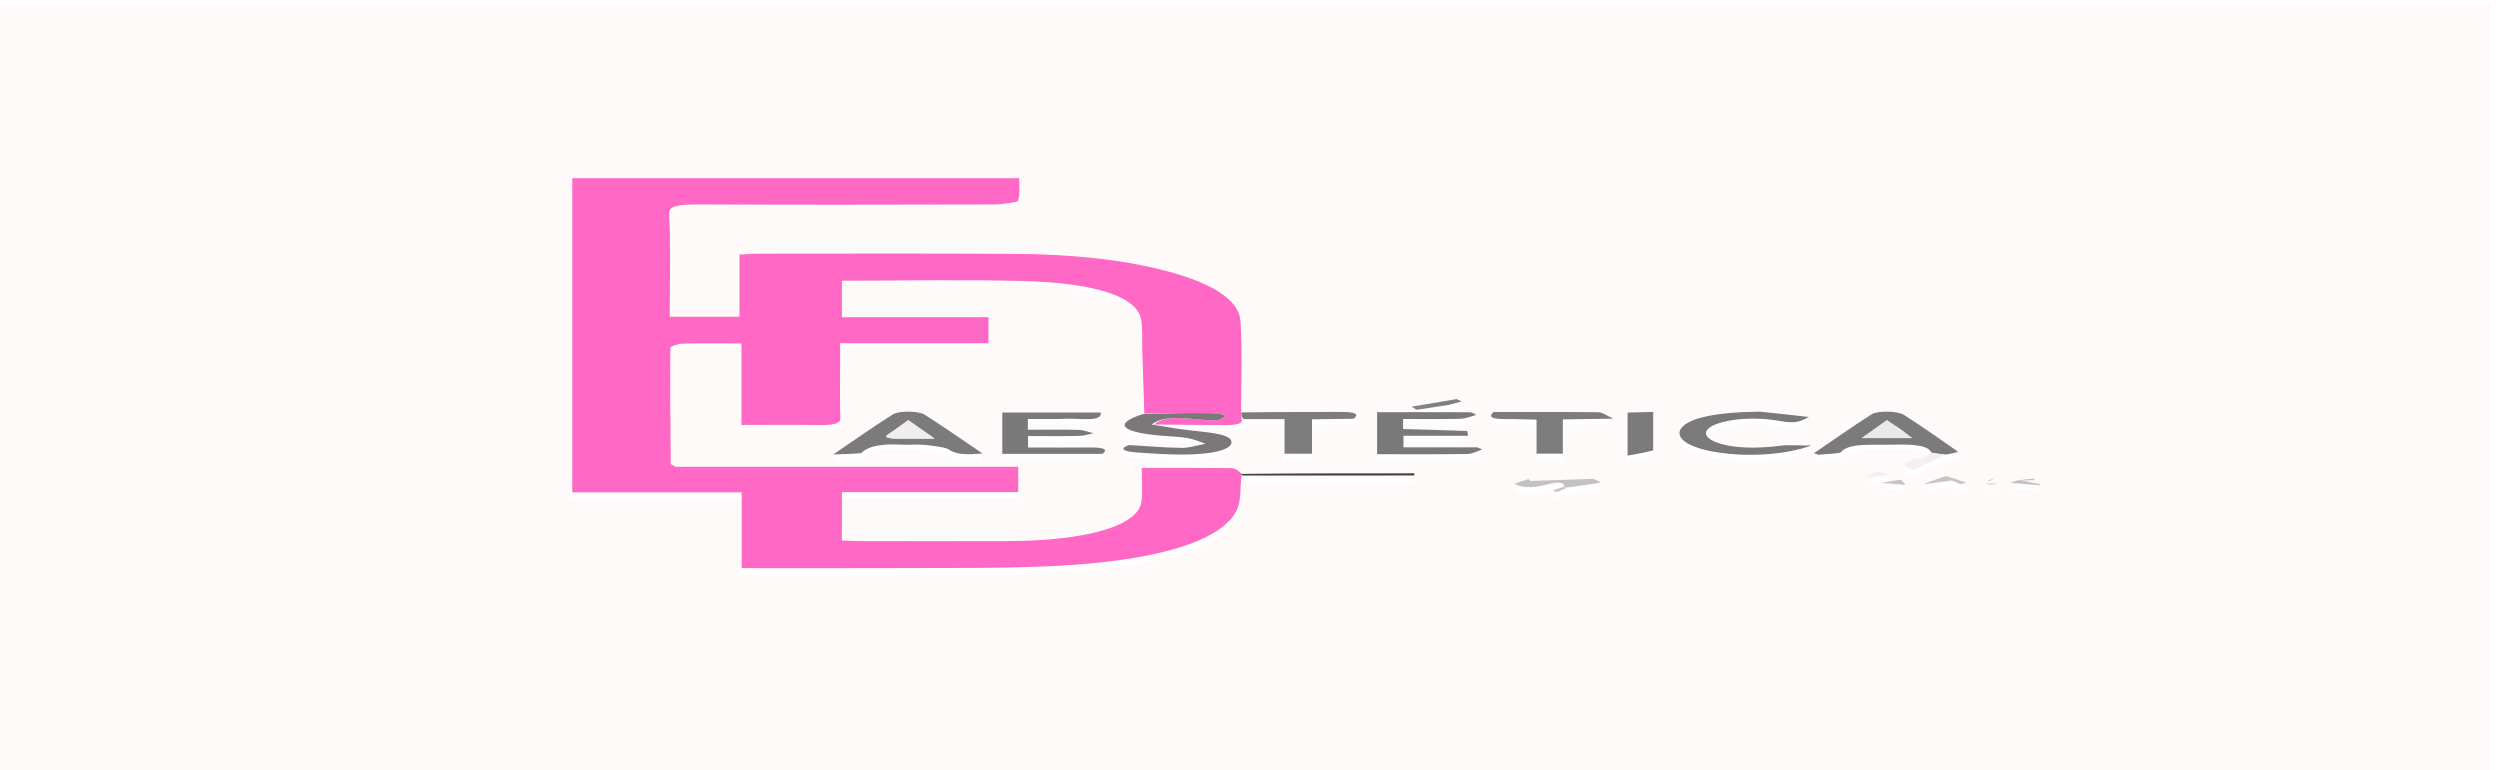
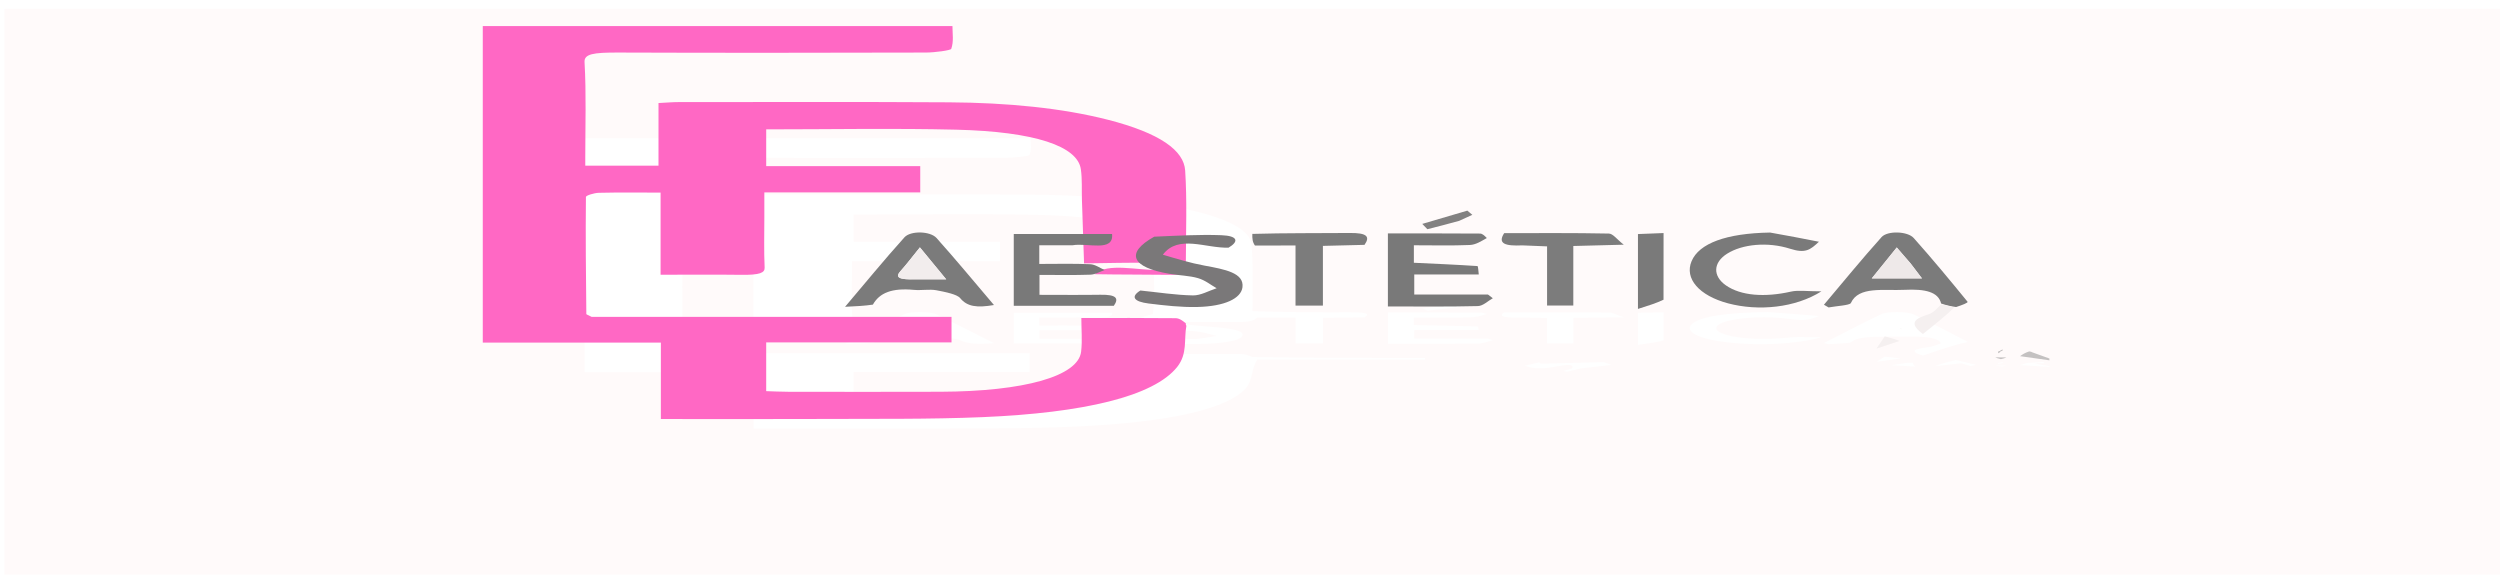
- <svg xmlns="http://www.w3.org/2000/svg" version="1.1" id="Layer_1" x="0px" y="0px" width="650" viewBox="0 0 650 200" enable-background="new 0 0 1234 935" xml:space="preserve" height="200">
+ <svg xmlns="http://www.w3.org/2000/svg" version="1.1" id="Layer_1" x="0px" y="0px" width="650" viewBox="0 0 650 150" enable-background="new 0 0 1234 935" xml:space="preserve" height="150">
  <defs id="defs270" />
-   <path fill="#fffafa" opacity="1" stroke="none" d="m 301.877,201.149 c -101.833,0 -203.017,0 -304.2,0 -1.22e-5,-66.667 -1.22e-5,-133.333 -3.65e-5,-200 216.667,-1.36e-5 433.333,-1.36e-5 650,-2.74e-5 1.2e-4,66.667 1.2e-4,133.333 2.3e-4,200 -115.05,8e-5 -230.1,8e-5 -345.8,8e-5 m 216.38,-74.834 c -0.038,-0.081 -0.076,-0.162 -0.115,-0.243 -0.243,0.066 -0.486,0.133 -1.266,0.288 0.04,0.097 0.08,0.194 0.12,0.291 0.277,-0.084 0.554,-0.167 1.261,-0.336 m -25.041,-0.014 c -1.071,0.221 -2.141,0.442 -3.98,0.822 2.787,0.224 4.576,0.368 6.207,0.499 -0.396,-0.481 -0.706,-0.857 -0.622,-1.315 -0.254,-0.011 -0.507,-0.022 -1.604,-0.006 m 31.3,0.042 c -0.609,0.249 -1.218,0.497 -1.827,0.746 2.552,0.21 5.104,0.419 7.656,0.629 -0.004,-0.092 -0.008,-0.183 -0.013,-0.275 -1.492,-0.314 -2.984,-0.628 -3.787,-0.993 0.828,-0.021 1.656,-0.043 2.484,-0.064 -0.086,-0.137 -0.173,-0.273 -0.26,-0.41 -1.148,0.105 -2.295,0.21 -4.254,0.367 m -116.26,1.925 c 2.544,-0.392 5.089,-0.785 8.033,-1.238 -0.982,-0.484 -1.842,-0.908 -2.011,-0.991 -6.079,0.208 -11.266,0.386 -16.454,0.564 -0.114,-0.171 -0.228,-0.341 -0.343,-0.512 -1.298,0.423 -2.596,0.846 -3.751,1.223 2.278,1.186 4.672,1.14 7.888,0.338 1.659,-0.414 5.302,-1.37 4.368,0.624 -0.753,0.298 -1.506,0.596 -2.26,0.893 0.369,0.092 0.737,0.184 1.106,0.276 0.895,-0.333 1.791,-0.665 3.423,-1.177 m 98.674,-8.666 c 0.738,-0.257 2.284,-0.621 2.096,-0.755 -4.539,-3.238 -9.136,-6.471 -14.028,-9.66 -1.604,-1.046 -6.837,-1.137 -8.377,-0.139 -5.22,3.384 -10.035,6.827 -15.005,10.248 0.404,0.137 0.808,0.273 1.212,0.41 2.013,-0.217 5.528,-0.322 5.799,-0.668 2.028,-2.586 8.487,-1.843 13.982,-2.002 5.372,-0.156 8.803,0.312 9.475,2.391 -1.089,0.456 -1.872,1.07 -3.328,1.337 -3.432,0.631 -5.228,1.292 -1.367,2.968 3.171,-1.473 5.907,-2.743 9.543,-4.13 M 323.999,110.316 c 3.176,0 6.352,0 9.98,0 0,3.198 0,6.117 0,9.109 2.463,0 4.461,0 7.135,0 0,-3.093 0,-6.059 0,-9.045 4.081,-0.059 7.488,-0.109 10.833,-0.157 1.551,-1.278 0.572,-1.82 -3.789,-1.798 -8.439,0.044 -16.883,-0.008 -25.386,-0.402 -0.041,-7.797 0.243,-15.597 -0.236,-23.391 -0.319,-5.19 -6.114,-9.758 -19.197,-13.281 -11.269,-3.034 -24.662,-4.434 -39.279,-4.532 -22.299,-0.15 -44.616,-0.062 -66.925,-0.059 -1.411,2.06e-4 -2.822,0.139 -4.877,0.247 0,5.528 0,10.956 0,16.368 -6.267,0 -11.805,0 -18.113,0 0,-0.845 0,-1.559 0,-2.273 0,-8.264 0.264,-16.529 -0.181,-24.791 -0.114,-2.121 2.107,-2.522 8.435,-2.496 25.337,0.106 50.683,0.068 76.023,2.19e-4 2.192,-0.007 6.12,-0.568 6.253,-0.966 0.653,-1.959 0.297,-3.949 0.297,-5.948 -39.244,0 -77.658,0 -116.181,0 0,27.577 0,55.003 0,82.693 14.723,0 29.085,0 44.053,0 0,6.761 0,13.261 0,19.959 13.57,0 26.516,0.053 39.455,-0.014 13.395,-0.071 26.956,0.11 40.136,-0.476 24.966,-1.11 42.393,-5.43 48.155,-13.15 2.571,-3.446 1.61,-7.141 3.436,-10.752 14.561,0 29.122,0 43.683,0 10e-4,-0.193 0.004,-0.386 0.005,-0.579 -14.957,0 -29.915,0 -44.895,-0.326 -0.878,-0.364 -1.719,-1.033 -2.639,-1.043 -7.491,-0.086 -14.996,-0.048 -23.325,-0.048 0,3.101 0.269,5.955 -0.055,8.802 -0.727,6.4 -13.994,10.376 -34.806,10.465 -12.563,0.054 -25.129,0.019 -37.694,0.004 -1.839,-0.001 -3.677,-0.108 -5.4,-0.163 0,-4.324 0,-8.423 0,-12.736 15.5,0 30.558,0 45.842,0 0,-2.231 0,-4.245 0,-6.664 -30.269,0 -60.006,0 -89.018,0 -0.935,-0.52 -1.315,-0.633 -1.316,-0.746 -0.1,-10.196 -0.207,-20.392 -0.102,-30.588 0.004,-0.379 2.008,-1.05 3.218,-1.081 4.858,-0.125 9.77,-0.052 15.251,-0.052 0,7.263 0,14.235 0,21.457 7.029,0 13.474,-0.07 19.893,0.024 4.711,0.069 5.906,-0.547 5.846,-1.89 -0.196,-4.399 -0.073,-8.798 -0.073,-13.198 9e-5,-2.048 2e-5,-4.097 2e-5,-6.452 13.325,0 25.926,0 38.564,0 0,-2.414 0,-4.515 0,-6.848 -12.862,0 -25.315,0 -38.102,0 0,-3.385 0,-6.535 0,-9.614 15.975,0 31.572,-0.32 46.972,0.081 19.511,0.508 30.056,4.309 30.864,10.352 0.356,2.662 0.181,5.331 0.263,7.997 0.17,5.528 0.35,11.055 -0.174,16.766 -7.274,2.375 -5.577,4.567 4.33,5.533 2.461,0.24 5.236,0.278 7.422,0.653 1.94,0.333 3.264,1.007 4.86,1.53 -2.057,0.385 -4.153,1.11 -6.162,1.088 -4.556,-0.05 -9.068,-0.468 -13.706,-0.743 -2.656,0.959 -1.63,1.697 2.159,1.969 4.144,0.298 8.473,0.585 12.671,0.529 7.181,-0.097 11.382,-1.296 11.762,-2.98 0.493,-2.184 -4.568,-2.725 -9.909,-3.295 -3.7,-0.395 -7.146,-1.015 -9.361,-1.52 5.78,0.005 11.57,-0.051 17.337,0.037 3.913,0.059 4.86,-0.52 5.771,-1.565 m -47.497,-0.03 c 3.325,-0.412 10.2,1.089 9.696,-1.711 -8.772,0 -17.094,0 -25.604,0 0,3.69 0,7.251 0,10.884 8.94,0 17.503,0 26.058,0 1.404,-1.156 0.642,-1.713 -3.465,-1.676 -5.292,0.048 -10.592,0.011 -15.897,0.011 0,-1.179 0,-2.008 0,-3.019 4.701,0 9.002,0.056 13.27,-0.034 1.285,-0.027 2.48,-0.459 3.717,-0.705 -1.256,-0.308 -2.449,-0.847 -3.778,-0.881 -4.418,-0.112 -8.885,-0.042 -13.26,-0.042 0,-1.102 0,-1.875 0,-2.828 2.924,0 5.477,0 9.263,5e-5 m 107.27,-1.277 c -0.565,-0.174 -1.124,-0.496 -1.696,-0.498 -7.922,-0.033 -15.845,-0.022 -24.037,-0.022 0,3.758 0,7.311 0,11.065 8.018,0 15.742,0.059 23.438,-0.056 1.357,-0.021 2.599,-0.773 3.893,-1.187 -0.425,-0.188 -0.849,-0.377 -1.274,-0.565 -6.372,0 -12.743,0 -19.19,0 0,-1.101 0,-1.978 0,-3.039 5.838,0 11.138,0 16.801,0 -0.149,-0.57 -0.117,-1.263 -0.365,-1.272 -5.429,-0.21 -10.89,-0.345 -16.538,-0.5 0,-0.878 0,-1.692 0,-2.65 5.159,0 9.899,0.075 14.587,-0.042 1.549,-0.039 2.967,-0.574 4.38,-1.234 m -159.58,10.134 c 1.437,-1.655 4.682,-2.417 10.412,-2.099 1.888,0.105 4.06,-0.134 5.796,0.054 2.309,0.25 5.418,0.615 6.231,1.192 1.825,1.294 4.33,1.497 8.804,1.05 -4.992,-3.411 -9.805,-6.806 -14.949,-10.152 -1.638,-1.065 -6.767,-1.138 -8.362,-0.109 -5.237,3.38 -10.062,6.821 -15.473,10.531 3.195,-0.091 5.077,-0.144 7.541,-0.467 m 232.84,-10.793 c -10.904,0.116 -17.946,1.655 -19.895,4.346 -1.905,2.631 1.959,5.226 9.52,6.391 7.892,1.217 17.476,0.685 24.296,-1.821 -3.646,0 -6.078,-0.204 -7.891,0.036 -6.899,0.913 -13.089,0.633 -16.969,-0.936 -3.5,-1.415 -3.372,-3.457 0.301,-4.806 3.893,-1.43 10.478,-1.85 16.429,-0.745 3.971,0.738 5.214,0.172 7.484,-1.066 -4.347,-0.495 -8.256,-0.94 -13.276,-1.401 m -63.394,1.953 c 1.828,0.047 3.656,0.094 5.861,0.151 0,3.096 0,6.003 0,8.964 2.418,0 4.393,0 6.834,0 0,-3.046 0,-5.955 0,-9.021 4.005,-0.06 7.577,-0.114 13.14,-0.197 -1.792,-0.808 -2.786,-1.675 -3.888,-1.688 -9.187,-0.11 -18.393,-0.062 -27.257,-0.062 -1.778,1.591 0.224,1.975 5.31,1.854 m 36.201,8.057 c 0,-3.244 0,-6.487 0,-9.925 -2.723,0.062 -4.708,0.106 -6.668,0.151 0,3.731 0,7.237 0,11.346 2.873,-0.526 4.759,-0.872 6.668,-1.572 m -52.925,-11.857 c 1.038,-0.277 2.077,-0.553 3.115,-0.83 -0.433,-0.212 -0.866,-0.425 -1.299,-0.637 -3.914,0.671 -7.828,1.341 -11.742,2.012 0.444,0.268 0.887,0.536 1.331,0.805 2.641,-0.391 5.283,-0.782 8.595,-1.35 m 123.633,20.978 c 2.275,-0.344 4.551,-0.689 6.841,-1.035 0.831,0.349 1.587,0.666 2.343,0.983 0.513,-0.137 1.025,-0.273 1.538,-0.41 -1.766,-0.579 -3.531,-1.157 -5.297,-1.736 -2.079,0.698 -4.158,1.397 -5.425,2.199 m -8.938,-2.762 c -1.391,-0.208 -2.782,-0.416 -4.173,-0.623 -0.565,0.486 -1.13,0.972 -2.15,1.849 2.856,-0.555 4.26,-0.828 6.323,-1.225 m 26.49,2.826 c 0.352,-0.09 0.705,-0.181 1.057,-0.271 -0.976,-0.002 -1.951,-0.003 -2.927,-0.005 0.362,0.092 0.724,0.183 1.87,0.275 m -26.911,-4.605 c 0.279,0.022 0.558,0.044 0.837,0.066 -0.179,-0.054 -0.359,-0.109 -0.837,-0.066 m 21.965,4.076 c 0,0 0.184,-0.091 0.184,-0.091 0,0 -0.404,0.011 -0.184,0.091 z" id="path1" style="stroke-width:0.721" />
-   <path fill="#ff68c4" opacity="1" stroke="none" d="m 322.84,123.657 c -0.642,3.538 0.319,7.188 -2.252,10.591 -5.762,7.626 -23.189,11.892 -48.155,12.988 -13.18,0.579 -26.742,0.4 -40.136,0.47 -12.939,0.068 -25.885,0.014 -39.455,0.014 0,-6.615 0,-13.034 0,-19.713 -14.969,0 -29.33,0 -44.053,0 0,-27.348 0,-54.436 0,-81.673 38.523,0 76.937,0 116.181,0 0,1.974 0.356,3.941 -0.297,5.875 -0.133,0.393 -4.061,0.949 -6.253,0.955 -25.34,0.067 -50.685,0.104 -76.023,-2.3e-4 -6.328,-0.026 -8.549,0.37 -8.435,2.465 0.445,8.16 0.181,16.323 0.181,24.485 0,0.705 0,1.41 0,2.245 6.308,0 11.846,0 18.113,0 0,-5.345 0,-10.706 0,-16.166 2.055,-0.107 3.466,-0.244 4.877,-0.244 22.309,-0.003 44.626,-0.091 66.925,0.058 14.618,0.097 28.011,1.48 39.279,4.477 13.083,3.479 18.879,7.992 19.197,13.117 0.479,7.699 0.195,15.402 0.167,23.449 -0.004,0.879 0.062,1.411 0.127,1.944 0.258,1.007 -0.689,1.58 -4.602,1.521 -5.767,-0.087 -11.557,-0.031 -18.126,-0.157 3.344,-3.082 10.511,-0.938 16.447,-1.062 2.726,-0.929 2.447,-1.769 -1.898,-1.864 -5.669,-0.123 -11.414,0.074 -17.127,0.134 -0.176,-5.459 -0.356,-10.919 -0.526,-16.378 -0.082,-2.633 0.093,-5.269 -0.263,-7.899 -0.808,-5.969 -11.353,-9.723 -30.864,-10.225 -15.399,-0.396 -30.997,-0.08 -46.972,-0.08 0,3.041 0,6.152 0,9.495 12.788,0 25.241,0 38.102,0 0,2.304 0,4.379 0,6.763 -12.638,0 -25.239,0 -38.564,0 0,2.326 6e-5,4.349 -2e-5,6.372 -1.6e-4,4.345 -0.123,8.691 0.073,13.035 0.06,1.327 -1.136,1.935 -5.846,1.867 -6.419,-0.093 -12.864,-0.023 -19.893,-0.023 0,-7.133 0,-14.019 0,-21.192 -5.481,0 -10.393,-0.072 -15.251,0.051 -1.209,0.031 -3.214,0.694 -3.218,1.068 -0.105,10.07 0.002,20.141 0.102,30.211 0.001,0.112 0.381,0.223 1.316,0.737 29.012,0 58.749,0 89.018,0 0,2.39 0,4.379 0,6.582 -15.284,0 -30.342,0 -45.842,0 0,4.259 0,8.308 0,12.579 1.723,0.054 3.561,0.159 5.4,0.161 12.565,0.014 25.132,0.049 37.694,-0.004 20.813,-0.088 34.079,-4.015 34.806,-10.336 0.324,-2.812 0.055,-5.63 0.055,-8.693 8.329,0 15.834,-0.037 23.325,0.048 0.921,0.011 1.762,0.671 2.525,1.342 -0.031,0.411 0.053,0.511 0.136,0.612 z" id="path2" style="stroke-width:0.717" />
-   <path fill="#797979" opacity="1" stroke="none" d="m 275.886,108.94 c -3.169,-3e-5 -5.722,-3e-5 -8.646,-3e-5 0,0.941 0,1.704 0,2.793 4.375,0 8.842,-0.069 13.26,0.042 1.329,0.033 2.522,0.566 3.778,0.87 -1.236,0.243 -2.432,0.67 -3.717,0.696 -4.268,0.089 -8.569,0.034 -13.27,0.034 0,0.998 0,1.817 0,2.982 5.305,0 10.605,0.036 15.897,-0.011 4.107,-0.037 4.87,0.514 3.465,1.655 -8.555,0 -17.118,0 -26.058,0 0,-3.588 0,-7.105 0,-10.75 8.509,0 16.832,0 25.604,0 0.504,2.766 -6.371,1.283 -10.313,1.69 z" id="path3" style="stroke-width:0.717" />
-   <path fill="#797979" opacity="1" stroke="none" d="m 383.805,107.853 c -1.446,0.478 -2.864,1.006 -4.412,1.045 -4.689,0.116 -9.428,0.042 -14.587,0.042 0,0.946 0,1.75 0,2.617 5.649,0.153 11.109,0.286 16.538,0.493 0.248,0.009 0.216,0.694 0.365,1.257 -5.663,0 -10.964,0 -16.801,0 0,1.047 0,1.913 0,3.001 6.447,0 12.819,0 19.19,0 0.425,0.186 0.849,0.372 1.274,0.558 -1.295,0.409 -2.536,1.153 -3.893,1.173 -7.696,0.114 -15.42,0.055 -23.438,0.055 0,-3.708 0,-7.217 0,-10.929 8.191,0 16.115,-0.011 24.037,0.022 0.573,0.003 1.131,0.321 1.728,0.666 z" id="path4" style="stroke-width:0.717" />
-   <path fill="#7b7b7b" opacity="1" stroke="none" d="m 223.902,117.821 c -2.173,0.186 -4.056,0.238 -7.25,0.328 5.411,-3.665 10.235,-7.063 15.473,-10.401 1.595,-1.017 6.724,-0.945 8.362,0.108 5.145,3.305 9.957,6.659 14.949,10.027 -4.474,0.442 -6.979,0.242 -8.804,-1.037 -0.813,-0.569 -3.922,-0.931 -6.231,-1.177 -1.735,-0.185 -3.908,0.05 -5.796,-0.053 -5.73,-0.314 -8.975,0.439 -10.703,2.206 m 11.236,-3.78 c 2.227,0 4.454,0 7.867,0 -2.512,-1.754 -4.461,-3.115 -6.858,-4.789 -2.001,1.415 -3.407,2.499 -5.051,3.548 -1.608,1.026 -0.12,1.287 4.042,1.241 z" id="path5" style="stroke-width:0.717" />
-   <path fill="#7b7b7b" opacity="1" stroke="none" d="m 502.132,117.655 c -0.722,-1.739 -4.153,-2.202 -9.525,-2.047 -5.494,0.158 -11.953,-0.577 -13.982,1.978 -0.271,0.342 -3.786,0.445 -5.799,0.659 -0.404,-0.135 -0.808,-0.27 -1.212,-0.405 4.97,-3.378 9.785,-6.779 15.005,-10.122 1.54,-0.986 6.773,-0.896 8.377,0.137 4.893,3.15 9.489,6.342 14.028,9.541 0.188,0.132 -1.358,0.492 -2.995,0.788 -1.899,-0.148 -2.898,-0.338 -3.897,-0.529 m -7.959,-6.011 c -1.027,-0.678 -2.053,-1.357 -3.593,-2.375 -2.419,1.72 -4.386,3.118 -6.504,4.624 4.672,0 8.548,0 13.067,0 -1.058,-0.789 -1.848,-1.38 -2.969,-2.249 z" id="path6" style="stroke-width:0.717" />
-   <path fill="#7a7879" opacity="1" stroke="none" d="m 297.175,107.657 c 6.063,-0.15 11.808,-0.348 17.477,-0.225 4.344,0.095 4.624,0.935 1.898,1.864 -5.936,0.124 -13.103,-2.02 -17.119,1.055 3.676,0.627 7.122,1.239 10.821,1.629 5.341,0.563 10.401,1.097 9.909,3.254 -0.38,1.663 -4.582,2.847 -11.762,2.943 -4.198,0.056 -8.527,-0.228 -12.671,-0.522 -3.788,-0.269 -4.814,-0.998 -2.159,-1.945 4.637,0.271 9.15,0.684 13.706,0.734 2.009,0.022 4.106,-0.694 6.162,-1.074 -1.596,-0.517 -2.919,-1.182 -4.86,-1.511 -2.186,-0.371 -4.961,-0.408 -7.422,-0.645 -9.907,-0.955 -11.603,-3.119 -3.979,-5.556 z" id="path7" style="stroke-width:0.717" />
-   <path fill="#7a7a7a" opacity="1" stroke="none" d="m 457.589,107.035 c 4.465,0.447 8.374,0.887 12.721,1.376 -2.27,1.223 -3.513,1.782 -7.484,1.053 -5.951,-1.092 -12.536,-0.677 -16.429,0.735 -3.673,1.333 -3.801,3.349 -0.301,4.747 3.88,1.549 10.07,1.825 16.969,0.924 1.813,-0.237 4.245,-0.036 7.891,-0.036 -6.821,2.475 -16.404,3 -24.296,1.799 -7.561,-1.151 -11.425,-3.714 -9.52,-6.313 1.949,-2.658 8.991,-4.178 20.45,-4.285 z" id="path8" style="stroke-width:0.717" />
-   <path fill="#7c7c7c" opacity="1" stroke="none" d="m 393.045,108.956 c -4.492,0.12 -6.494,-0.26 -4.716,-1.831 8.863,0 18.07,-0.047 27.257,0.061 1.102,0.013 2.096,0.869 3.888,1.667 -5.563,0.083 -9.135,0.135 -13.14,0.195 0,3.029 0,5.902 0,8.91 -2.44,0 -4.415,0 -6.834,0 0,-2.925 0,-5.796 0,-8.853 -2.205,-0.056 -4.033,-0.102 -6.455,-0.149 z" id="path9" style="stroke-width:0.717" />
-   <path fill="#7c7c7c" opacity="1" stroke="none" d="m 323.415,108.982 c -0.65,-0.52 -0.715,-1.053 -0.682,-1.744 8.541,-0.145 16.986,-0.094 25.425,-0.137 4.361,-0.022 5.341,0.513 3.789,1.775 -3.345,0.048 -6.752,0.097 -10.833,0.156 0,2.95 0,5.878 0,8.934 -2.674,0 -4.672,0 -7.135,0 0,-2.954 0,-5.838 0,-8.996 -3.628,0 -6.804,0 -10.565,0.013 z" id="path10" style="stroke-width:0.717" />
-   <path fill="#7a7a7a" opacity="1" stroke="none" d="m 429.829,117.089 c -1.898,0.516 -3.785,0.858 -6.657,1.378 0,-4.058 0,-7.521 0,-11.206 1.96,-0.044 3.945,-0.088 6.668,-0.149 0,3.395 0,6.599 -0.011,9.977 z" id="path11" style="stroke-width:0.717" />
-   <path fill="#c4c1c1" opacity="1" stroke="none" d="m 406.697,126.608 c 0.222,-1.87 -3.42,-0.926 -5.08,-0.517 -3.216,0.793 -5.61,0.838 -7.888,-0.333 1.155,-0.372 2.453,-0.79 3.751,-1.208 0.114,0.168 0.228,0.337 0.343,0.505 5.188,-0.176 10.375,-0.351 16.454,-0.557 0.169,0.082 1.03,0.501 2.011,0.979 -2.944,0.448 -5.489,0.836 -8.61,1.245 -0.577,0.022 -0.981,-0.115 -0.981,-0.115 z" id="path12" style="stroke-width:0.717" />
-   <path fill="#f5f0f0" opacity="1" stroke="none" d="m 502.106,117.812 c 1.025,0.034 2.024,0.224 3.473,0.429 -2.286,1.27 -5.022,2.525 -8.193,3.979 -3.86,-1.655 -2.065,-2.308 1.367,-2.931 1.455,-0.264 2.239,-0.87 3.353,-1.478 z" id="path13" style="stroke-width:0.717" />
-   <path fill="#828181" opacity="1" stroke="none" d="m 376.58,105.291 c -2.977,0.473 -5.618,0.86 -8.26,1.246 -0.444,-0.265 -0.887,-0.53 -1.331,-0.795 3.914,-0.662 7.828,-1.325 11.742,-1.987 0.433,0.21 0.866,0.419 1.299,0.629 -1.038,0.273 -2.077,0.547 -3.45,0.907 z" id="path14" style="stroke-width:0.717" />
-   <path fill="#434242" opacity="1" stroke="none" d="m 323.432,123.642 c -0.676,-0.086 -0.759,-0.186 -0.717,-0.436 15.083,-0.15 30.04,-0.15 44.998,-0.15 -10e-4,0.191 -0.004,0.381 -0.005,0.572 -14.561,0 -29.122,0 -44.275,0.014 z" id="path15" style="stroke-width:0.717" />
-   <path fill="#c7c4c4" opacity="1" stroke="none" d="m 500.143,125.872 c 1.673,-0.741 3.752,-1.431 5.831,-2.12 1.766,0.572 3.531,1.143 5.297,1.715 -0.513,0.135 -1.025,0.27 -1.538,0.405 -0.756,-0.313 -1.512,-0.626 -2.343,-0.97 -2.29,0.342 -4.565,0.682 -7.247,0.971 z" id="path16" style="stroke-width:0.717" />
-   <path fill="#f5f0f0" opacity="1" stroke="none" d="m 491.281,123.256 c -1.733,0.331 -3.137,0.6 -5.994,1.149 1.02,-0.866 1.585,-1.346 2.15,-1.826 1.391,0.205 2.782,0.41 3.844,0.677 z" id="path17" style="stroke-width:0.717" />
-   <path fill="#c4c1c1" opacity="1" stroke="none" d="m 525.856,124.956 c 1.492,0.31 2.984,0.62 4.476,0.93 0.004,0.09 0.008,0.181 0.013,0.272 -2.552,-0.207 -5.104,-0.414 -7.656,-0.621 0.609,-0.246 1.218,-0.491 2.368,-0.711 0.541,0.025 0.8,0.131 0.8,0.131 z" id="path18" style="stroke-width:0.717" />
-   <path fill="#c7c4c4" opacity="1" stroke="none" d="m 494.426,124.844 c 0.31,0.372 0.62,0.744 1.015,1.219 -1.63,-0.129 -3.419,-0.272 -6.207,-0.493 1.839,-0.375 2.91,-0.593 4.491,-0.796 0.511,0.016 0.7,0.07 0.7,0.07 z" id="path19" style="stroke-width:0.717" />
-   <path fill="#c4c1c1" opacity="1" stroke="none" d="m 407.309,126.811 c -0.687,0.395 -1.582,0.723 -2.478,1.052 -0.369,-0.091 -0.737,-0.182 -1.106,-0.273 0.753,-0.294 1.506,-0.588 2.615,-0.932 0.356,-0.05 0.759,0.087 0.968,0.153 z" id="path20" style="stroke-width:0.717" />
-   <path fill="#c4c1c1" opacity="1" stroke="none" d="m 525.462,124.799 c 1.012,-0.155 2.16,-0.259 3.307,-0.363 0.086,0.135 0.173,0.27 0.26,0.405 -0.828,0.021 -1.656,0.042 -2.828,0.089 -0.344,0.026 -0.603,-0.08 -0.739,-0.131 z" id="path21" style="stroke-width:0.717" />
-   <path fill="#c4c1c1" opacity="1" stroke="none" d="m 517.708,125.985 c -0.754,-0.091 -1.116,-0.181 -1.478,-0.271 0.976,10e-4 1.951,0.003 2.927,0.005 -0.352,0.089 -0.705,0.178 -1.449,0.267 z" id="path22" style="stroke-width:0.717" />
-   <path fill="#f5f0f0" opacity="1" stroke="none" d="m 491.337,121.389 c 0.329,0.006 0.508,0.059 0.688,0.113 -0.279,-0.022 -0.558,-0.043 -0.688,-0.113 z" id="path23" style="stroke-width:0.717" />
-   <path fill="#c7c4c4" opacity="1" stroke="none" d="m 494.147,124.76 c 0.164,-0.018 0.418,-0.008 0.475,0.044 -0.197,0.04 -0.385,-0.014 -0.475,-0.044 z" id="path24" style="stroke-width:0.717" />
-   <path fill="#c4c1c1" opacity="1" stroke="none" d="m 517.412,124.729 c 0.243,-0.066 0.486,-0.131 0.729,-0.197 0.038,0.08 0.076,0.16 -0.202,0.25 -0.317,0.009 -0.527,-0.053 -0.527,-0.053 z" id="path25" style="stroke-width:0.717" />
-   <path fill="#c4c1c1" opacity="1" stroke="none" d="m 517.724,124.823 c -0.175,0.115 -0.452,0.197 -0.729,0.28 -0.04,-0.096 -0.08,-0.192 0.148,-0.331 0.269,-0.044 0.479,0.019 0.581,0.051 z" id="path26" style="stroke-width:0.717" />
-   <path fill="#c4c1c1" opacity="1" stroke="none" d="m 513.044,125.424 c -0.11,-0.039 0.294,-0.051 0.294,-0.051 0,0 -0.184,0.089 -0.294,0.051 z" id="path27" style="stroke-width:0.717" />
-   <path fill="#f2eded" opacity="1" stroke="none" d="m 234.593,114.041 c -3.618,0.046 -5.106,-0.215 -3.498,-1.241 1.644,-1.049 3.05,-2.132 5.051,-3.548 2.397,1.674 4.346,3.035 6.858,4.789 -3.413,0 -5.64,0 -8.411,-4.1e-4 z" id="path28" style="stroke-width:0.717" />
-   <path fill="#eee9e9" opacity="1" stroke="none" d="m 494.338,111.784 c 0.956,0.73 1.747,1.32 2.804,2.11 -4.519,0 -8.395,0 -13.067,0 2.118,-1.506 4.085,-2.905 6.504,-4.624 1.54,1.018 2.567,1.696 3.759,2.515 z" id="path29" style="stroke-width:0.717" />
+   <path fill="#fffafa" opacity="1" stroke="none" d="m 304.788,149.396 c -101.653,0 -202.657,0 -303.662,0 -1.21e-5,-49.032 -1.21e-5,-98.065 -3.64e-5,-147.097 216.283,0 432.566,0 648.85,-1e-5 1.2e-4,49.032 1.2e-4,98.065 2.3e-4,147.097 -114.846,6e-5 -229.693,6e-5 -345.188,6e-5 M 520.785,94.357 c -0.038,-0.06 -0.076,-0.119 -0.115,-0.179 -0.243,0.049 -0.485,0.098 -1.264,0.211 0.04,0.071 0.08,0.143 0.12,0.214 0.277,-0.061 0.553,-0.123 1.259,-0.247 m -24.997,-0.011 c -1.069,0.163 -2.138,0.325 -3.973,0.604 2.782,0.165 4.568,0.271 6.196,0.367 -0.395,-0.354 -0.704,-0.631 -0.621,-0.967 -0.253,-0.008 -0.506,-0.016 -1.601,-0.004 m 31.245,0.03 c -0.608,0.183 -1.216,0.366 -1.824,0.549 2.548,0.154 5.095,0.308 7.643,0.463 -0.004,-0.067 -0.008,-0.135 -0.013,-0.202 -1.489,-0.231 -2.979,-0.462 -3.78,-0.731 0.826,-0.016 1.653,-0.031 2.479,-0.047 -0.086,-0.1 -0.173,-0.201 -0.259,-0.301 -1.146,0.077 -2.291,0.155 -4.246,0.27 m -116.054,1.415 c 2.54,-0.289 5.08,-0.577 8.019,-0.911 -0.98,-0.356 -1.839,-0.668 -2.008,-0.729 -6.068,0.153 -11.246,0.284 -16.425,0.415 -0.114,-0.125 -0.228,-0.251 -0.342,-0.376 -1.296,0.311 -2.591,0.622 -3.744,0.899 2.274,0.872 4.664,0.839 7.874,0.248 1.656,-0.305 5.292,-1.008 4.361,0.459 -0.752,0.219 -1.504,0.438 -2.256,0.657 0.368,0.068 0.736,0.136 1.104,0.203 0.894,-0.245 1.788,-0.489 3.417,-0.866 m 98.499,-6.374 c 0.737,-0.189 2.279,-0.457 2.092,-0.555 -4.531,-2.382 -9.119,-4.759 -14.004,-7.105 -1.601,-0.769 -6.825,-0.836 -8.362,-0.102 -5.211,2.489 -10.017,5.021 -14.979,7.537 0.403,0.101 0.806,0.201 1.21,0.302 2.009,-0.159 5.518,-0.237 5.789,-0.491 2.025,-1.902 8.472,-1.355 13.957,-1.473 5.363,-0.115 8.788,0.23 9.458,1.758 -1.087,0.336 -1.869,0.787 -3.322,0.983 -3.426,0.464 -5.218,0.95 -1.365,2.183 3.166,-1.083 5.897,-2.018 9.526,-3.038 m -182.605,-6.829 c 3.17,0 6.341,0 9.962,0 0,2.352 0,4.499 0,6.699 2.459,0 4.453,0 7.122,0 0,-2.275 0,-4.456 0,-6.652 4.074,-0.044 7.475,-0.08 10.814,-0.116 1.549,-0.94 0.571,-1.339 -3.783,-1.322 -8.424,0.032 -16.854,-0.006 -25.341,-0.296 -0.041,-5.735 0.242,-11.471 -0.236,-17.204 -0.318,-3.817 -6.104,-7.177 -19.164,-9.768 -11.249,-2.232 -24.618,-3.261 -39.21,-3.334 -22.26,-0.111 -44.537,-0.045 -66.807,-0.043 -1.409,1.5e-4 -2.817,0.102 -4.868,0.182 0,4.066 0,8.058 0,12.038 -6.256,0 -11.784,0 -18.081,0 0,-0.621 0,-1.146 0,-1.672 0,-6.078 0.263,-12.157 -0.181,-18.234 -0.114,-1.56 2.103,-1.855 8.42,-1.836 25.292,0.078 50.593,0.05 75.888,1.6e-4 2.188,-0.005 6.109,-0.418 6.242,-0.711 0.652,-1.441 0.296,-2.905 0.296,-4.375 -39.174,0 -77.521,0 -115.975,0 0,20.283 0,40.454 0,60.819 14.697,0 29.033,0 43.976,0 0,4.973 0,9.754 0,14.679 13.546,0 26.469,0.039 39.385,-0.011 13.371,-0.052 26.909,0.081 40.065,-0.35 24.922,-0.817 42.318,-3.993 48.069,-9.672 2.567,-2.534 1.607,-5.252 3.43,-7.908 14.535,0 29.071,0 43.606,0 0.001,-0.142 0.004,-0.284 0.005,-0.426 -14.931,0 -29.862,0 -44.815,-0.24 -0.876,-0.268 -1.716,-0.759 -2.635,-0.767 -7.477,-0.063 -14.97,-0.035 -23.284,-0.035 0,2.281 0.268,4.38 -0.054,6.474 -0.726,4.707 -13.969,7.631 -34.745,7.697 -12.54,0.04 -25.085,0.014 -37.628,0.003 -1.836,-7.4e-4 -3.671,-0.08 -5.391,-0.12 0,-3.18 0,-6.195 0,-9.367 15.473,0 30.504,0 45.761,0 0,-1.641 0,-3.122 0,-4.902 -30.215,0 -59.9,0 -88.86,0 -0.934,-0.382 -1.313,-0.465 -1.314,-0.548 -0.1,-7.499 -0.207,-14.998 -0.102,-22.497 0.004,-0.279 2.005,-0.772 3.212,-0.795 4.849,-0.092 9.752,-0.038 15.224,-0.038 0,5.342 0,10.47 0,15.781 7.017,0 13.45,-0.052 19.858,0.017 4.702,0.051 5.896,-0.402 5.836,-1.39 -0.195,-3.235 -0.073,-6.471 -0.073,-9.707 9e-5,-1.506 2e-5,-3.013 2e-5,-4.745 13.301,0 25.881,0 38.496,0 0,-1.775 0,-3.321 0,-5.037 -12.839,0 -25.27,0 -38.035,0 0,-2.49 0,-4.806 0,-7.071 15.947,0 31.516,-0.235 46.889,0.059 19.476,0.373 30.003,3.169 30.809,7.614 0.355,1.958 0.181,3.921 0.263,5.882 0.17,4.066 0.35,8.131 -0.174,12.331 -7.261,1.747 -5.567,3.359 4.322,4.07 2.457,0.177 5.227,0.204 7.409,0.481 1.937,0.245 3.258,0.74 4.851,1.125 -2.053,0.283 -4.146,0.816 -6.151,0.8 -4.548,-0.037 -9.052,-0.344 -13.682,-0.546 -2.651,0.706 -1.627,1.248 2.155,1.449 4.137,0.219 8.458,0.431 12.649,0.389 7.168,-0.071 11.362,-0.953 11.742,-2.191 0.492,-1.606 -4.56,-2.004 -9.891,-2.423 -3.693,-0.29 -7.133,-0.746 -9.344,-1.118 5.77,0.004 11.55,-0.037 17.307,0.027 3.906,0.044 4.851,-0.383 5.761,-1.151 m -47.413,-0.022 c 3.319,-0.303 10.182,0.801 9.679,-1.258 -8.756,0 -17.064,0 -25.558,0 0,2.714 0,5.333 0,8.005 8.924,0 17.472,0 26.012,0 1.402,-0.85 0.641,-1.26 -3.459,-1.233 -5.282,0.035 -10.573,0.008 -15.868,0.008 0,-0.867 0,-1.477 0,-2.22 4.693,0 8.986,0.041 13.247,-0.025 1.283,-0.02 2.476,-0.337 3.71,-0.518 -1.253,-0.226 -2.445,-0.623 -3.771,-0.648 -4.41,-0.082 -8.87,-0.031 -13.237,-0.031 0,-0.811 0,-1.379 0,-2.08 2.919,0 5.467,0 9.247,4e-5 m 107.08,-0.939 c -0.564,-0.128 -1.122,-0.365 -1.693,-0.367 -7.908,-0.024 -15.817,-0.017 -23.994,-0.017 0,2.764 0,5.377 0,8.138 8.004,0 15.714,0.044 23.397,-0.041 1.355,-0.015 2.594,-0.569 3.887,-0.873 -0.424,-0.139 -0.848,-0.277 -1.272,-0.416 -6.36,0 -12.721,0 -19.156,0 0,-0.81 0,-1.455 0,-2.235 5.827,0 11.119,0 16.772,0 -0.149,-0.419 -0.117,-0.929 -0.365,-0.936 -5.42,-0.155 -10.87,-0.254 -16.509,-0.367 0,-0.646 0,-1.245 0,-1.949 5.15,0 9.881,0.055 14.562,-0.031 1.546,-0.029 2.961,-0.422 4.373,-0.907 m -159.297,7.454 c 1.434,-1.217 4.674,-1.777 10.394,-1.544 1.885,0.077 4.053,-0.098 5.785,0.04 2.305,0.184 5.408,0.453 6.22,0.877 1.821,0.952 4.322,1.101 8.789,0.772 -4.983,-2.509 -9.787,-5.006 -14.923,-7.467 -1.635,-0.784 -6.755,-0.837 -8.347,-0.08 -5.228,2.486 -10.044,5.017 -15.445,7.746 3.189,-0.067 5.068,-0.106 7.528,-0.343 m 232.428,-7.938 c -10.885,0.086 -17.915,1.217 -19.86,3.197 -1.902,1.935 1.955,3.843 9.503,4.701 7.878,0.895 17.445,0.504 24.253,-1.339 -3.639,0 -6.067,-0.15 -7.877,0.026 -6.887,0.671 -13.065,0.466 -16.939,-0.688 -3.493,-1.041 -3.366,-2.542 0.301,-3.535 3.886,-1.052 10.46,-1.361 16.4,-0.548 3.964,0.543 5.205,0.127 7.471,-0.784 -4.339,-0.364 -8.241,-0.691 -13.252,-1.03 m -63.282,1.436 c 1.825,0.035 3.649,0.069 5.85,0.111 0,2.277 0,4.415 0,6.593 2.414,0 4.386,0 6.822,0 0,-2.24 0,-4.38 0,-6.635 3.998,-0.044 7.563,-0.084 13.117,-0.145 -1.789,-0.595 -2.781,-1.232 -3.881,-1.241 -9.17,-0.081 -18.361,-0.046 -27.208,-0.046 -1.774,1.17 0.224,1.453 5.301,1.364 m 36.137,5.926 c 0,-2.386 0,-4.771 0,-7.299 -2.718,0.045 -4.7,0.078 -6.657,0.111 0,2.744 0,5.323 0,8.344 2.867,-0.387 4.751,-0.641 6.657,-1.156 m -52.831,-8.72 c 1.036,-0.204 2.073,-0.407 3.109,-0.611 -0.432,-0.156 -0.864,-0.312 -1.297,-0.468 -3.907,0.493 -7.814,0.987 -11.721,1.48 0.443,0.197 0.886,0.395 1.329,0.592 2.637,-0.288 5.274,-0.575 8.58,-0.993 m 123.415,15.429 c 2.271,-0.253 4.543,-0.506 6.829,-0.761 0.829,0.256 1.584,0.489 2.338,0.723 0.512,-0.101 1.024,-0.201 1.535,-0.302 -1.762,-0.426 -3.525,-0.851 -5.287,-1.277 -2.075,0.514 -4.15,1.027 -5.415,1.617 m -8.923,-2.031 c -1.389,-0.153 -2.777,-0.306 -4.166,-0.458 -0.564,0.357 -1.128,0.715 -2.146,1.36 2.851,-0.408 4.253,-0.609 6.312,-0.901 m 26.443,2.078 c 0.352,-0.066 0.703,-0.133 1.055,-0.199 -0.974,-0.002 -1.948,-0.002 -2.922,-0.004 0.362,0.067 0.723,0.135 1.867,0.202 m -26.864,-3.387 c 0.278,0.016 0.557,0.032 0.835,0.049 -0.179,-0.04 -0.358,-0.08 -0.835,-0.049 m 21.926,2.998 c 0,0 0.184,-0.067 0.184,-0.067 0,0 -0.403,0.008 -0.184,0.067 z" id="path1" style="stroke-width:0.618" />
+   <path fill="#ff68c4" opacity="1" stroke="none" d="m 308.463,84.696 c -0.675,3.565 0.336,7.243 -2.367,10.672 -6.056,7.684 -24.373,11.983 -50.614,13.088 -13.853,0.583 -28.108,0.403 -42.187,0.474 -13.6,0.068 -27.207,0.014 -41.47,0.014 0,-6.665 0,-13.134 0,-19.864 -15.733,0 -30.828,0 -46.304,0 0,-27.558 0,-54.854 0,-82.3 40.49,0 80.867,0 122.116,0 0,1.99 0.375,3.971 -0.312,5.92 -0.14,0.396 -4.268,0.956 -6.572,0.962 -26.634,0.068 -53.275,0.105 -79.906,-2.33e-4 -6.652,-0.026 -8.986,0.373 -8.866,2.484 0.468,8.223 0.191,16.449 0.191,24.673 0,0.711 0,1.421 0,2.262 6.631,0 12.451,0 19.038,0 0,-5.386 0,-10.788 0,-16.29 2.16,-0.108 3.643,-0.246 5.126,-0.246 23.449,-0.003 46.905,-0.091 70.344,0.058 15.364,0.098 29.441,1.491 41.286,4.511 13.751,3.506 19.843,8.053 20.178,13.218 0.503,7.758 0.205,15.52 0.176,23.629 -0.004,0.885 0.065,1.422 0.134,1.959 0.271,1.015 -0.724,1.592 -4.837,1.532 -6.062,-0.087 -12.147,-0.032 -19.052,-0.158 3.515,-3.106 11.048,-0.945 17.287,-1.07 2.865,-0.936 2.572,-1.783 -1.995,-1.878 -5.959,-0.124 -11.997,0.075 -18.002,0.135 -0.185,-5.501 -0.375,-11.003 -0.553,-16.504 -0.086,-2.653 0.097,-5.31 -0.277,-7.959 -0.849,-6.015 -11.933,-9.798 -32.44,-10.303 -16.186,-0.399 -32.58,-0.08 -49.371,-0.08 0,3.064 0,6.199 0,9.568 13.441,0 26.53,0 40.049,0 0,2.322 0,4.413 0,6.815 -13.283,0 -26.528,0 -40.534,0 0,2.344 6e-5,4.383 -2e-5,6.421 -1.7e-4,4.379 -0.129,8.758 0.077,13.135 0.063,1.337 -1.194,1.95 -6.145,1.881 -6.747,-0.094 -13.521,-0.023 -20.909,-0.023 0,-7.188 0,-14.127 0,-21.355 -5.761,0 -10.924,-0.073 -16.03,0.052 -1.271,0.031 -3.378,0.699 -3.382,1.076 -0.11,10.147 0.002,20.295 0.108,30.443 0.001,0.112 0.4,0.225 1.383,0.742 30.494,0 61.75,0 93.565,0 0,2.408 0,4.413 0,6.633 -16.065,0 -31.892,0 -48.184,0 0,4.292 0,8.372 0,12.675 1.811,0.054 3.743,0.16 5.676,0.162 13.207,0.014 26.416,0.049 39.62,-0.004 21.876,-0.089 35.82,-4.046 36.584,-10.416 0.34,-2.834 0.057,-5.674 0.057,-8.76 8.754,0 16.643,-0.037 24.517,0.048 0.968,0.011 1.852,0.676 2.654,1.352 -0.032,0.415 0.055,0.515 0.143,0.616 z" id="path2" style="stroke-width:0.738" />
+   <path fill="#797979" opacity="1" stroke="none" d="m 278.844,63.771 c -3.164,-5.2e-5 -5.712,-5.2e-5 -8.631,-5.2e-5 0,1.635 0,2.96 0,4.852 4.367,0 8.826,-0.12 13.237,0.073 1.327,0.058 2.518,0.983 3.771,1.512 -1.234,0.423 -2.428,1.163 -3.71,1.209 -4.261,0.154 -8.554,0.058 -13.247,0.058 0,1.734 0,3.157 0,5.18 5.295,0 10.586,0.062 15.868,-0.019 4.1,-0.064 4.861,0.893 3.459,2.876 -8.539,0 -17.087,0 -26.012,0 0,-6.233 0,-12.344 0,-18.675 8.494,0 16.802,0 25.558,0 0.503,4.805 -6.36,2.23 -10.295,2.936 z" id="path3" style="stroke-width:0.944" />
+   <path fill="#797979" opacity="1" stroke="none" d="m 386.572,61.883 c -1.443,0.83 -2.858,1.748 -4.405,1.815 -4.68,0.201 -9.411,0.073 -14.562,0.073 0,1.643 0,3.04 0,4.547 5.639,0.265 11.089,0.496 16.509,0.857 0.247,0.016 0.215,1.206 0.365,2.183 -5.653,0 -10.944,0 -16.772,0 0,1.82 0,3.324 0,5.214 6.436,0 12.796,0 19.156,0 0.424,0.323 0.848,0.646 1.272,0.97 -1.293,0.711 -2.532,2.003 -3.887,2.038 -7.683,0.198 -15.393,0.096 -23.397,0.096 0,-6.441 0,-12.539 0,-18.987 8.177,0 16.087,-0.019 23.994,0.039 0.572,0.005 1.129,0.557 1.725,1.157 z" id="path4" style="stroke-width:0.944" />
+   <path fill="#7b7b7b" opacity="1" stroke="none" d="m 226.952,79.2 c -2.169,0.323 -4.048,0.414 -7.237,0.57 5.401,-6.367 10.217,-12.27 15.445,-18.07 1.592,-1.766 6.712,-1.641 8.347,0.187 5.136,5.742 9.94,11.568 14.923,17.42 -4.466,0.768 -6.967,0.42 -8.789,-1.801 -0.811,-0.989 -3.915,-1.617 -6.22,-2.045 -1.732,-0.322 -3.901,0.087 -5.785,-0.092 -5.72,-0.545 -8.959,0.762 -10.684,3.832 M 238.167,72.634 c 2.223,0 4.446,0 7.853,0 -2.508,-3.047 -4.453,-5.411 -6.846,-8.319 -1.997,2.459 -3.401,4.341 -5.042,6.163 -1.605,1.782 -0.12,2.236 4.035,2.156 z" id="path5" style="stroke-width:0.944" />
+   <path fill="#7b7b7b" opacity="1" stroke="none" d="m 504.689,78.911 c -0.721,-3.021 -4.146,-3.825 -9.509,-3.557 -5.484,0.274 -11.932,-1.002 -13.957,3.436 -0.271,0.594 -3.78,0.774 -5.789,1.145 -0.403,-0.235 -0.806,-0.469 -1.21,-0.704 4.961,-5.869 9.768,-11.777 14.979,-17.584 1.537,-1.713 6.761,-1.556 8.362,0.238 4.884,5.472 9.472,11.018 14.004,16.575 0.187,0.23 -1.355,0.854 -2.99,1.369 -1.895,-0.257 -2.893,-0.588 -3.891,-0.919 m -7.945,-10.443 c -1.025,-1.179 -2.05,-2.357 -3.587,-4.126 -2.414,2.987 -4.378,5.417 -6.492,8.034 4.663,0 8.533,0 13.043,0 -1.056,-1.371 -1.845,-2.397 -2.964,-3.908 z" id="path6" style="stroke-width:0.944" />
+   <path fill="#7a7879" opacity="1" stroke="none" d="m 300.095,61.541 c 6.052,-0.261 11.787,-0.605 17.446,-0.39 4.337,0.165 4.616,1.624 1.894,3.238 -5.926,0.216 -13.08,-3.509 -17.089,1.833 3.669,1.089 7.109,2.152 10.802,2.83 5.331,0.978 10.383,1.905 9.891,5.653 -0.379,2.889 -4.574,4.946 -11.742,5.113 -4.191,0.097 -8.512,-0.395 -12.649,-0.907 -3.782,-0.468 -4.806,-1.733 -2.155,-3.379 4.629,0.471 9.134,1.189 13.682,1.275 2.006,0.038 4.098,-1.205 6.151,-1.866 -1.593,-0.898 -2.914,-2.053 -4.851,-2.625 -2.182,-0.644 -4.952,-0.709 -7.409,-1.121 -9.889,-1.659 -11.583,-5.419 -3.972,-9.652 z" id="path7" style="stroke-width:0.944" />
+   <path fill="#7a7a7a" opacity="1" stroke="none" d="m 460.225,60.462 c 4.457,0.777 8.359,1.541 12.698,2.39 -2.266,2.125 -3.507,3.095 -7.471,1.829 -5.94,-1.897 -12.514,-1.176 -16.4,1.278 -3.666,2.315 -3.794,5.819 -0.301,8.246 3.874,2.692 10.052,3.171 16.939,1.606 1.81,-0.411 4.237,-0.062 7.877,-0.062 -6.808,4.301 -16.375,5.213 -24.253,3.125 -7.548,-2 -11.405,-6.452 -9.503,-10.967 1.945,-4.618 8.975,-7.258 20.414,-7.445 z" id="path8" style="stroke-width:0.944" />
+   <path fill="#7c7c7c" opacity="1" stroke="none" d="m 395.796,63.799 c -4.484,0.208 -6.482,-0.451 -4.708,-3.181 8.848,0 18.038,-0.081 27.208,0.107 1.1,0.022 2.092,1.509 3.881,2.896 -5.553,0.143 -9.119,0.235 -13.117,0.338 0,5.262 0,10.253 0,15.479 -2.436,0 -4.408,0 -6.822,0 0,-5.081 0,-10.069 0,-15.381 -2.201,-0.097 -4.026,-0.178 -6.443,-0.259 z" id="path9" style="stroke-width:0.944" />
+   <path fill="#7c7c7c" opacity="1" stroke="none" d="m 326.288,63.843 c -0.649,-0.904 -0.714,-1.83 -0.68,-3.029 8.526,-0.252 16.955,-0.163 25.38,-0.238 4.354,-0.039 5.331,0.891 3.783,3.085 -3.339,0.083 -6.74,0.169 -10.814,0.27 0,5.124 0,10.212 0,15.52 -2.669,0 -4.663,0 -7.122,0 0,-5.132 0,-10.141 0,-15.629 -3.622,0 -6.792,0 -10.546,0.022 z" id="path10" style="stroke-width:0.944" />
+   <path fill="#7a7a7a" opacity="1" stroke="none" d="m 432.515,77.928 c -1.895,0.897 -3.778,1.49 -6.646,2.393 0,-7.05 0,-13.066 0,-19.467 1.957,-0.076 3.938,-0.153 6.657,-0.259 0,5.898 0,11.464 -0.011,17.333 z" id="path11" style="stroke-width:0.944" />
+   <path fill="#f5f0f0" opacity="1" stroke="none" d="m 504.664,79.184 c 1.023,0.058 2.02,0.389 3.467,0.746 -2.282,2.206 -5.013,4.386 -8.179,6.913 -3.854,-2.876 -2.061,-4.01 1.365,-5.092 1.453,-0.459 2.235,-1.512 3.347,-2.567 z" id="path13" style="stroke-width:0.944" />
+   <path fill="#828181" opacity="1" stroke="none" d="m 379.36,57.431 c -2.971,0.822 -5.608,1.494 -8.245,2.165 -0.443,-0.46 -0.886,-0.92 -1.329,-1.381 3.907,-1.151 7.814,-2.302 11.721,-3.452 0.432,0.364 0.864,0.728 1.297,1.093 -1.036,0.475 -2.073,0.95 -3.444,1.576 z" id="path14" style="stroke-width:0.944" />
+   <path fill="#f5f0f0" opacity="1" stroke="none" d="m 493.858,88.642 c -1.73,0.575 -3.132,1.043 -5.983,1.996 1.018,-1.505 1.582,-2.338 2.146,-3.172 1.389,0.357 2.777,0.713 3.837,1.176 z" id="path17" style="stroke-width:0.944" />
+   <path fill="#c4c1c1" opacity="1" stroke="none" d="m 528.372,91.595 c 1.489,0.538 2.979,1.077 4.468,1.615 0.004,0.157 0.008,0.314 0.013,0.472 -2.548,-0.36 -5.095,-0.719 -7.643,-1.079 0.608,-0.427 1.216,-0.853 2.364,-1.235 0.54,0.044 0.798,0.228 0.798,0.228 z" id="path18" style="stroke-width:0.944" />
+   <path fill="#c4c1c1" opacity="1" stroke="none" d="m 520.238,93.384 c -0.753,-0.157 -1.114,-0.315 -1.476,-0.472 0.974,0.002 1.948,0.005 2.922,0.009 -0.352,0.155 -0.703,0.31 -1.446,0.464 z" id="path22" style="stroke-width:0.944" />
+   <path fill="#f5f0f0" opacity="1" stroke="none" d="m 493.914,85.398 c 0.328,0.01 0.507,0.103 0.686,0.197 -0.278,-0.038 -0.557,-0.076 -0.686,-0.197 z" id="path23" style="stroke-width:0.944" />
+   <path fill="#c4c1c1" opacity="1" stroke="none" d="m 519.943,91.2 c 0.243,-0.114 0.485,-0.228 0.728,-0.342 0.038,0.139 0.076,0.278 -0.202,0.434 -0.316,0.016 -0.526,-0.092 -0.526,-0.092 z" id="path25" style="stroke-width:0.944" />
+   <path fill="#c4c1c1" opacity="1" stroke="none" d="m 520.254,91.365 c -0.175,0.199 -0.451,0.343 -0.728,0.486 -0.04,-0.166 -0.08,-0.333 0.148,-0.575 0.268,-0.076 0.478,0.033 0.58,0.089 z" id="path26" style="stroke-width:0.944" />
+   <path fill="#f2eded" opacity="1" stroke="none" d="m 237.624,72.633 c -3.612,0.08 -5.096,-0.373 -3.492,-2.155 1.641,-1.822 3.045,-3.704 5.042,-6.163 2.393,2.908 4.338,5.272 6.846,8.319 -3.406,0 -5.63,0 -8.396,-7.14e-4 z" id="path28" style="stroke-width:0.944" />
+   <path fill="#eee9e9" opacity="1" stroke="none" d="m 496.909,68.711 c 0.954,1.268 1.744,2.294 2.799,3.665 -4.511,0 -8.38,0 -13.043,0 2.114,-2.616 4.078,-5.046 6.492,-8.034 1.537,1.768 2.562,2.947 3.752,4.369 z" id="path29" style="stroke-width:0.944" />
</svg>
